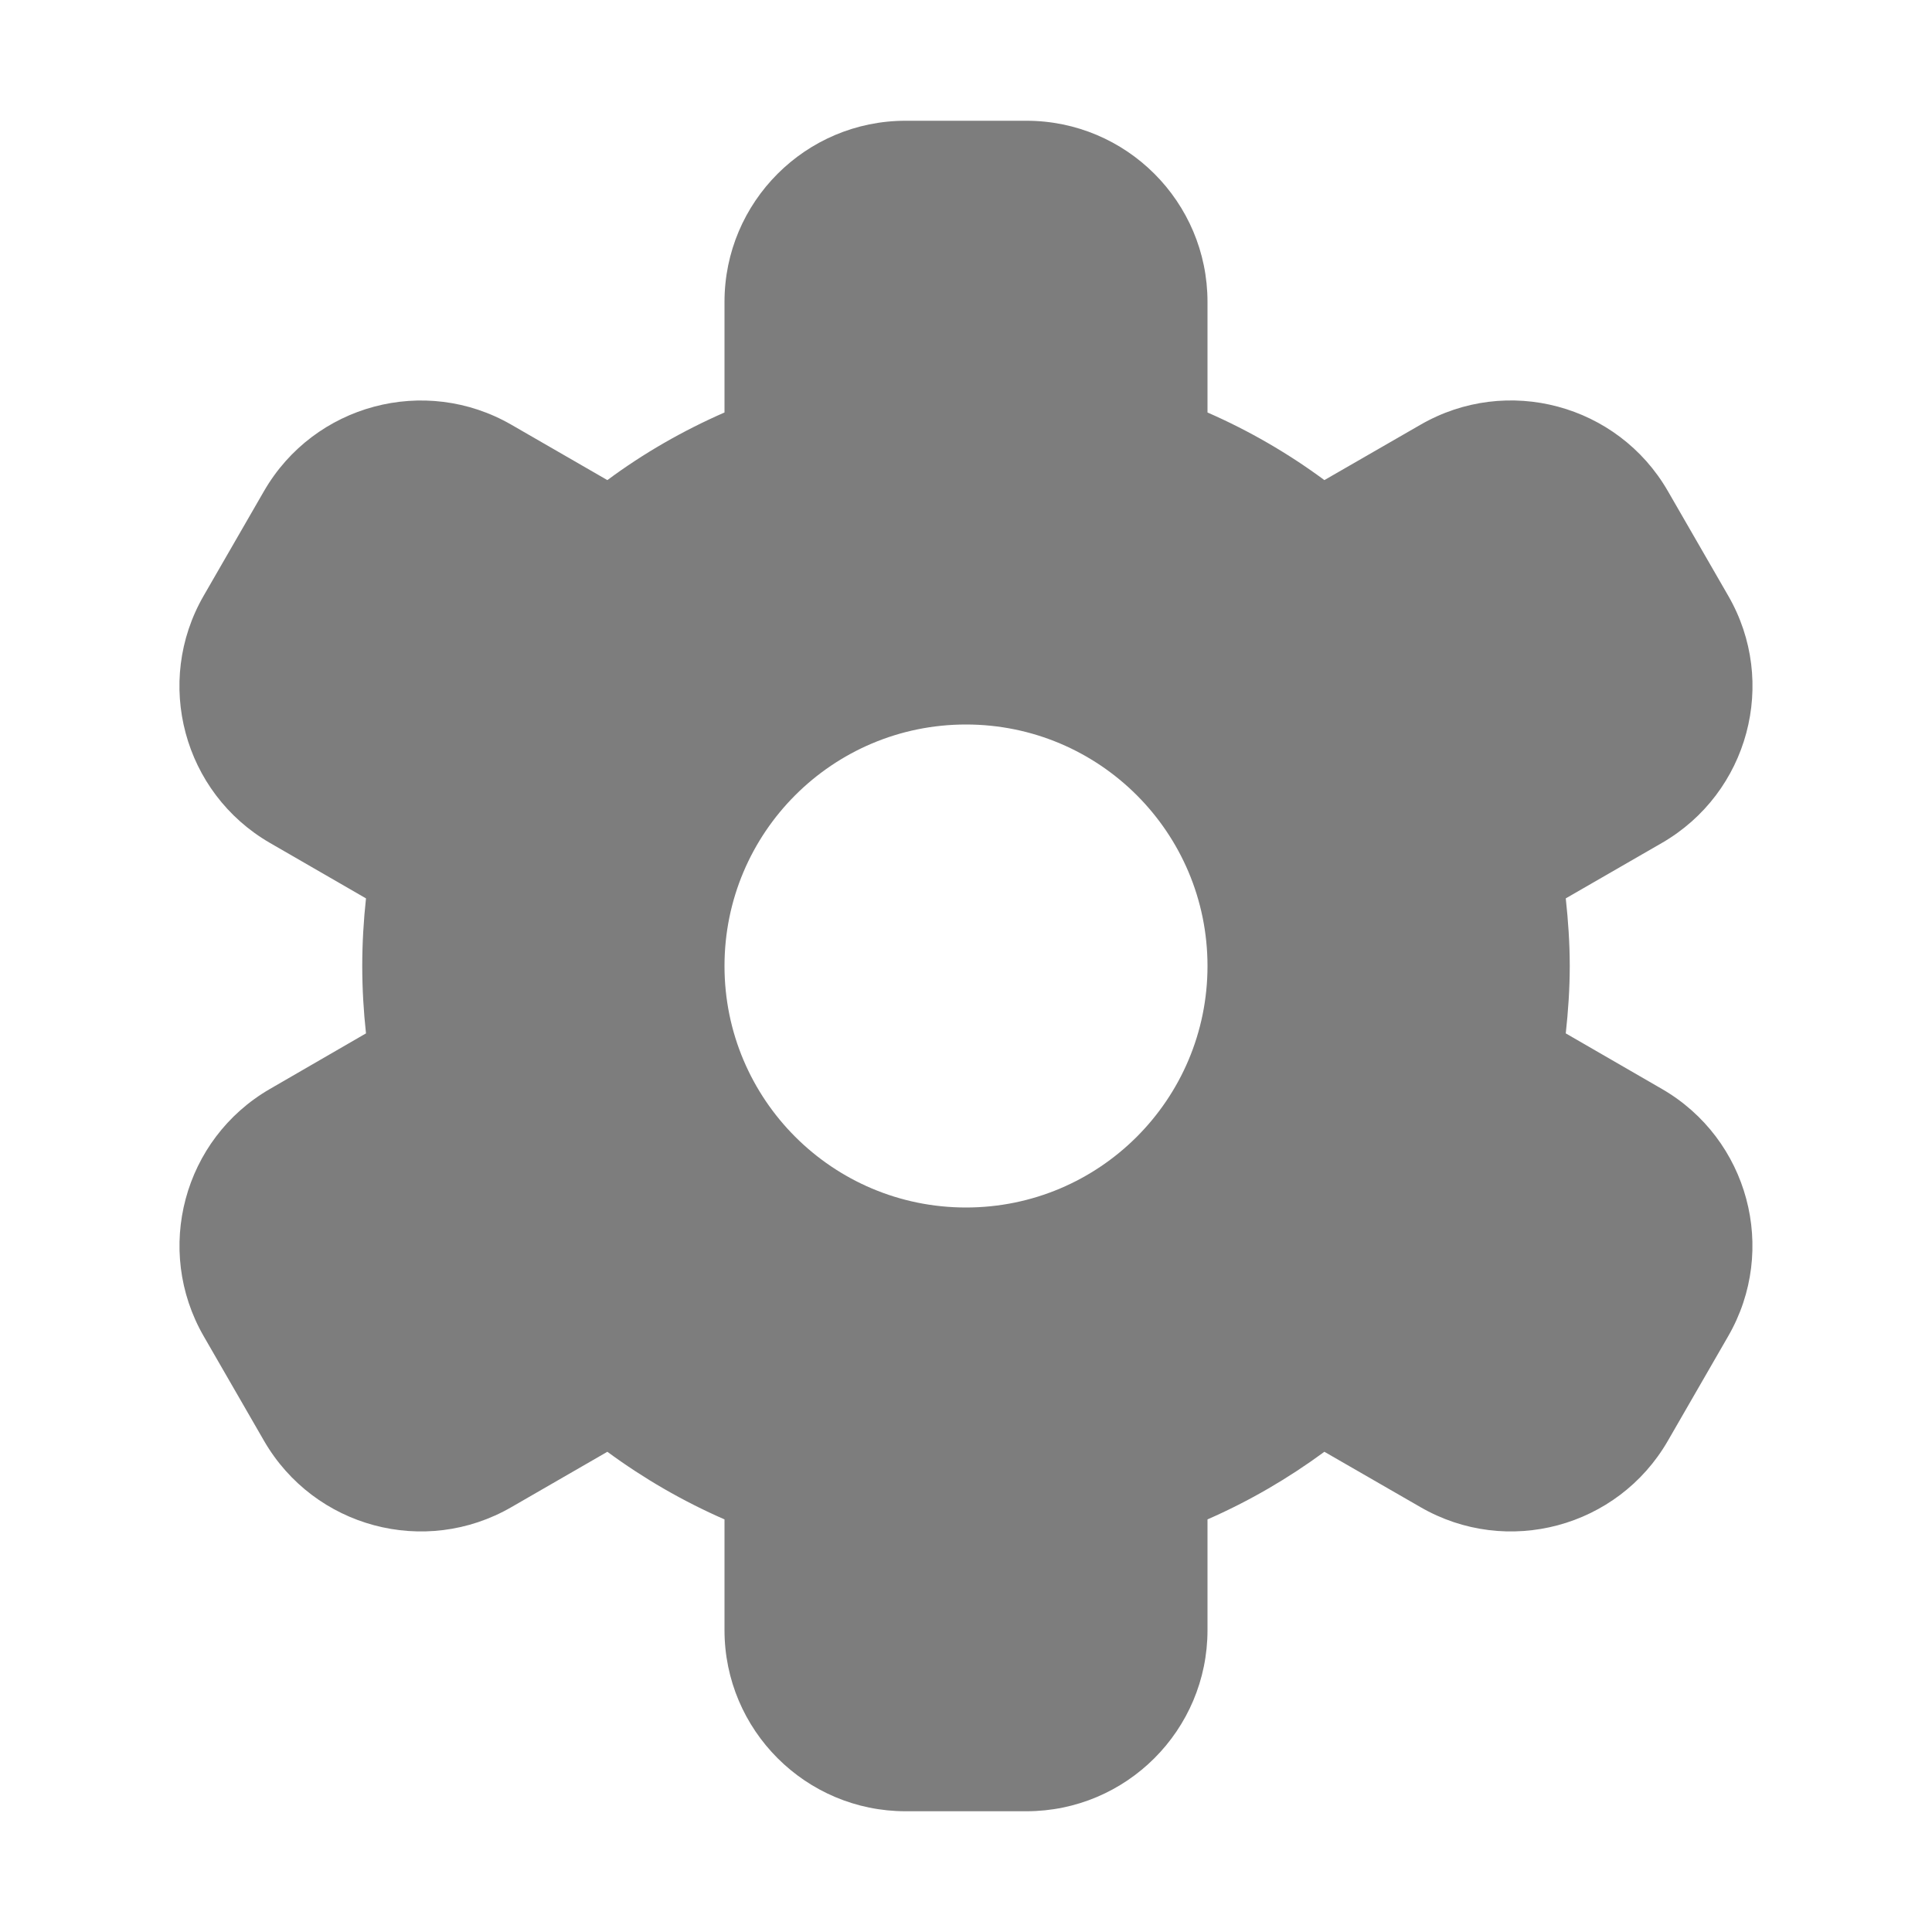
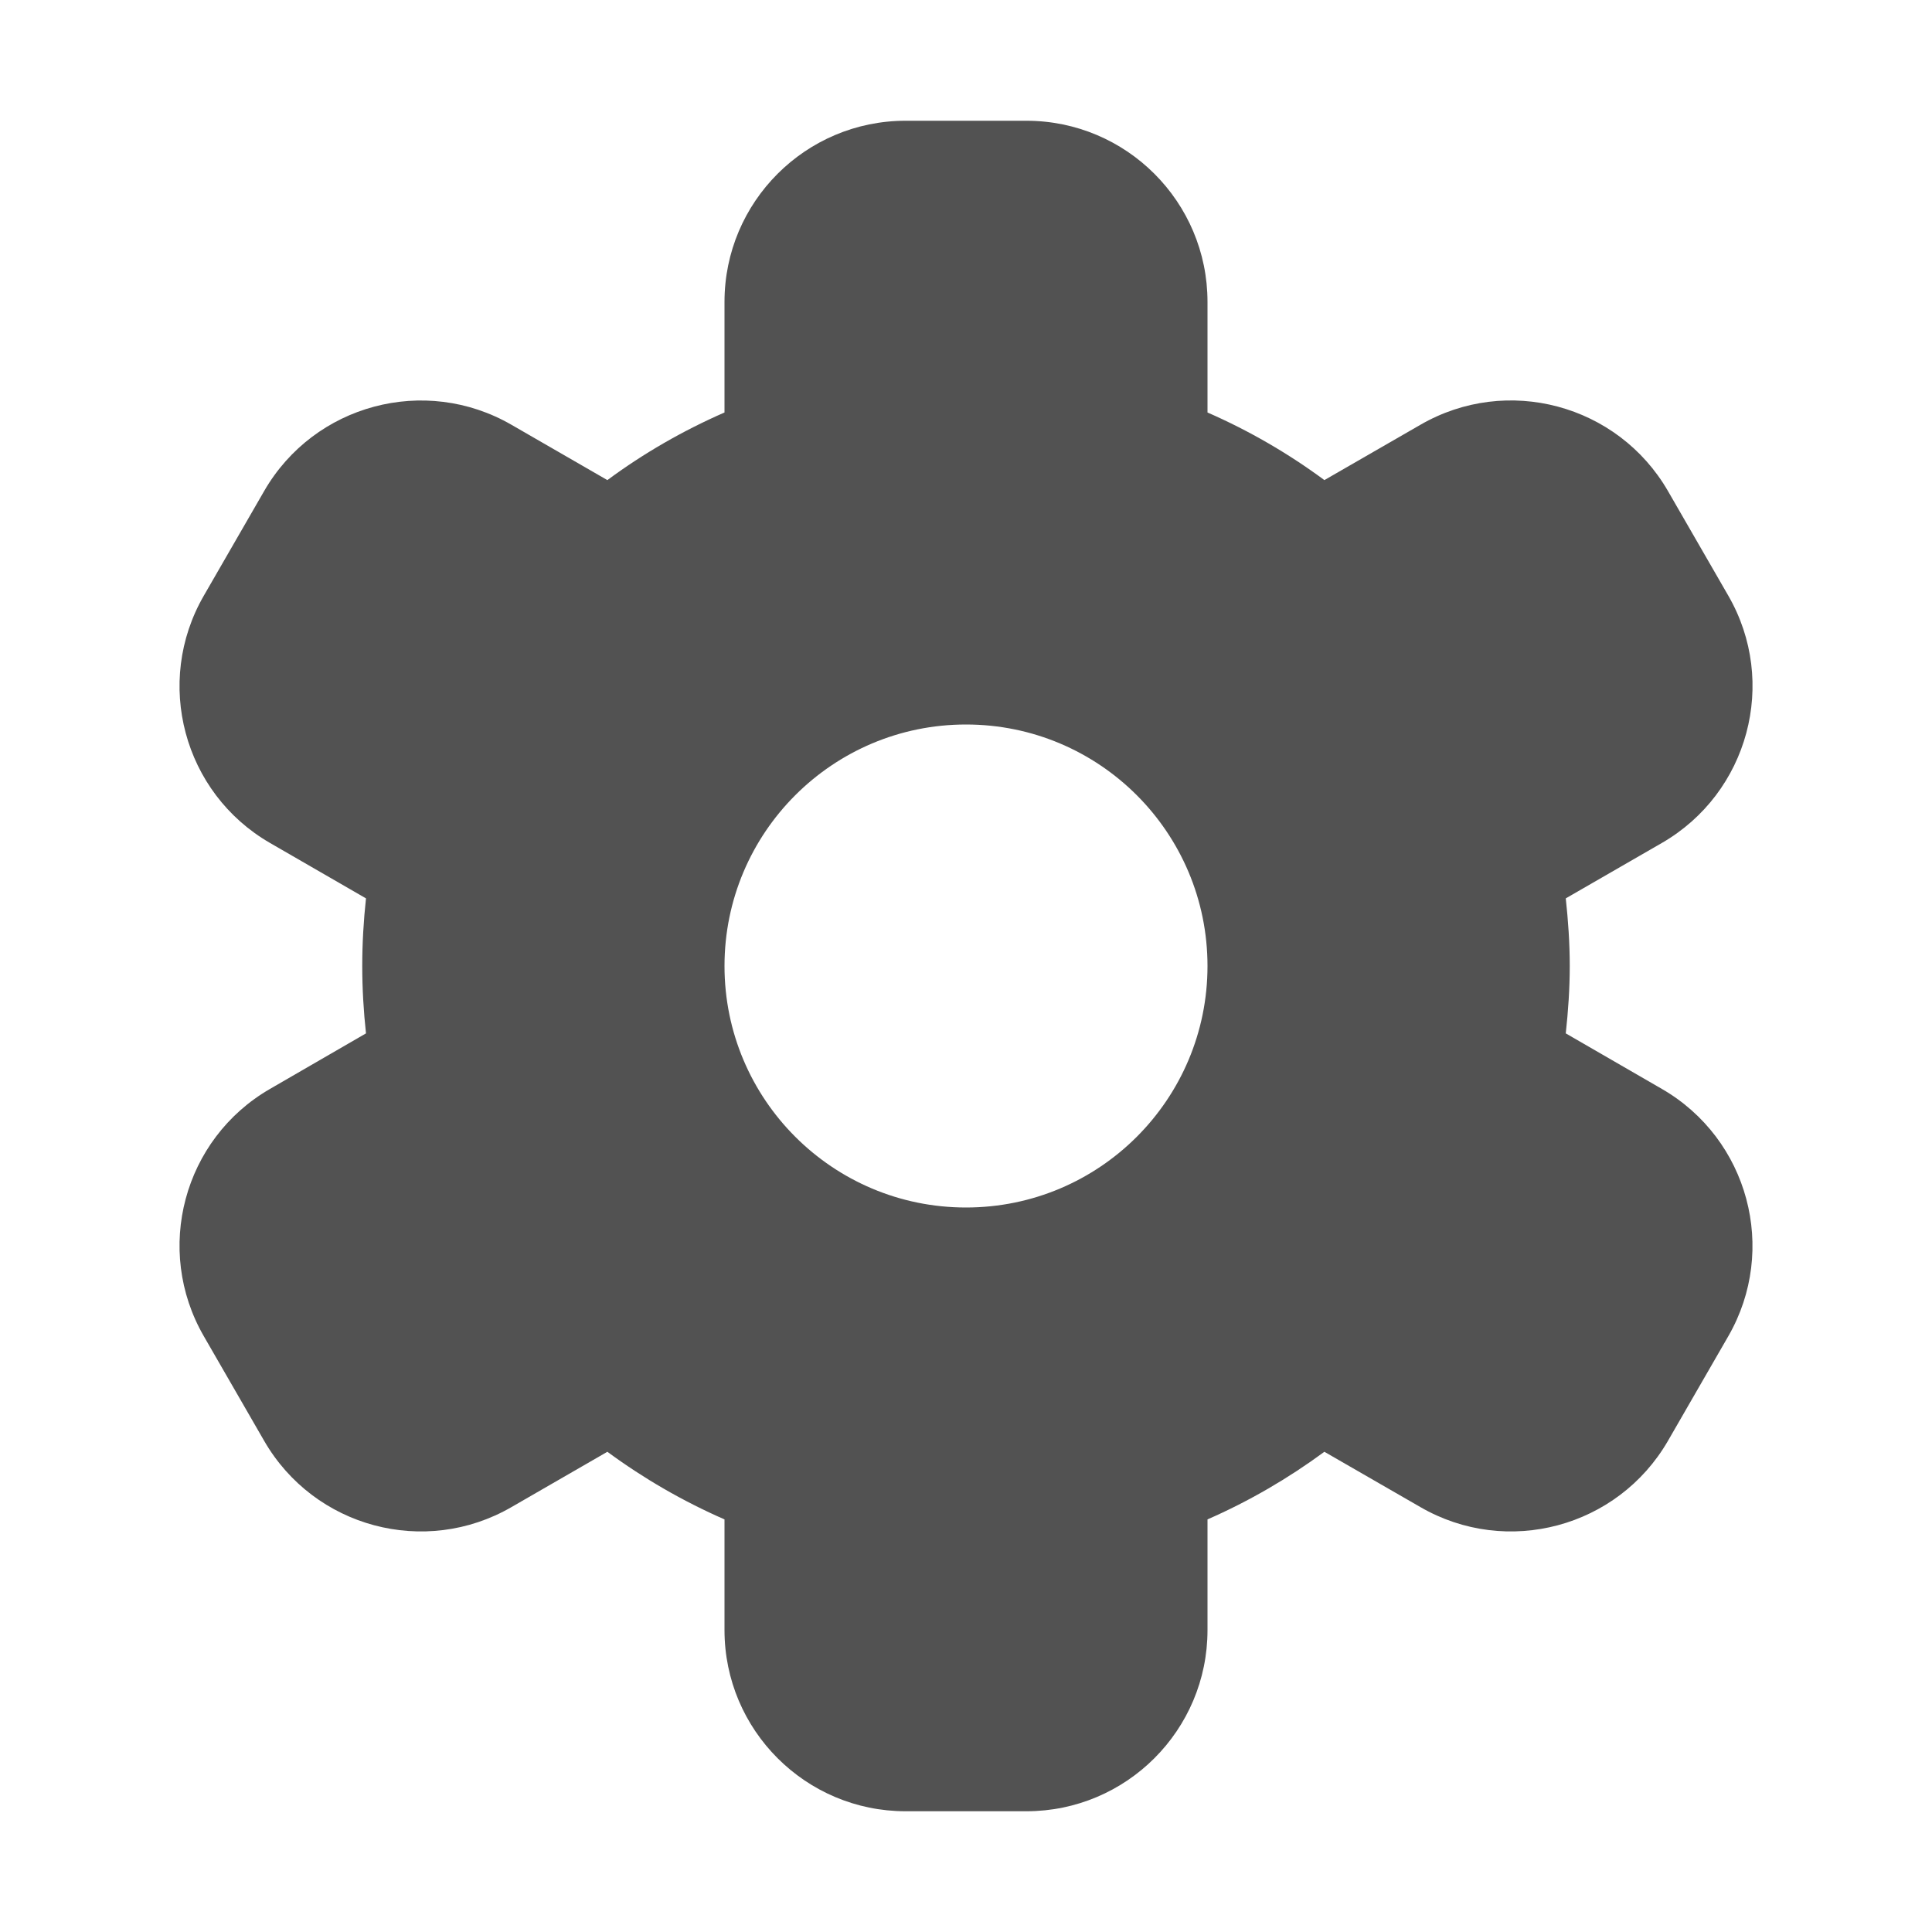
<svg xmlns="http://www.w3.org/2000/svg" width="16" height="16" viewBox="0 0 16 16" fill="none">
-   <path d="M8.5 1C9.328 1 10 1.672 10 2.5V3.416C10.345 3.567 10.669 3.755 10.968 3.976L11.763 3.518C12.48 3.103 13.398 3.349 13.812 4.066L14.312 4.933C14.727 5.65 14.48 6.567 13.763 6.981L12.967 7.44C12.987 7.624 13 7.811 13 8C13 8.189 12.987 8.374 12.967 8.558L13.763 9.018C14.48 9.432 14.726 10.349 14.312 11.066L13.812 11.933C13.398 12.65 12.48 12.896 11.763 12.481L10.968 12.023C10.669 12.243 10.345 12.432 10 12.583V13.5C10 14.328 9.328 15 8.5 15H7.5C6.672 15 6 14.328 6 13.5V12.583C5.655 12.432 5.33 12.244 5.03 12.023L4.236 12.481C3.519 12.896 2.602 12.65 2.187 11.933L1.687 11.066C1.274 10.349 1.519 9.432 2.236 9.018L3.031 8.558C3.011 8.375 3 8.189 3 8C3 7.811 3.011 7.624 3.031 7.44L2.236 6.981C1.519 6.567 1.273 5.65 1.687 4.933L2.187 4.066C2.602 3.349 3.519 3.104 4.236 3.518L5.03 3.976C5.329 3.754 5.655 3.567 6 3.416V2.5C6 1.672 6.672 1 7.5 1H8.5ZM8 6C6.895 6 6 6.895 6 8C6 9.105 6.895 10 8 10C9.105 10 10 9.105 10 8C10 6.895 9.105 6 8 6Z" fill="#7D7D7D" />
+   <path d="M8.5 1C9.328 1 10 1.672 10 2.5V3.416C10.345 3.567 10.669 3.755 10.968 3.976L11.763 3.518C12.48 3.103 13.398 3.349 13.813 4.066L14.313 4.933C14.727 5.65 14.48 6.567 13.763 6.981L12.967 7.44C12.987 7.624 13 7.811 13 8C13 8.189 12.987 8.374 12.967 8.558L13.763 9.018C14.48 9.432 14.726 10.349 14.313 11.066L13.813 11.933C13.398 12.65 12.48 12.896 11.763 12.481L10.968 12.023C10.669 12.243 10.345 12.432 10 12.583V13.5C10 14.328 9.328 15 8.5 15H7.5C6.672 15 6 14.328 6 13.5V12.583C5.655 12.432 5.33 12.244 5.03 12.023L4.236 12.481C3.519 12.896 2.602 12.65 2.188 11.933L1.688 11.066C1.274 10.349 1.519 9.432 2.236 9.018L3.031 8.558C3.011 8.375 3 8.189 3 8C3 7.811 3.011 7.624 3.031 7.44L2.236 6.981C1.519 6.567 1.274 5.65 1.688 4.933L2.188 4.066C2.602 3.349 3.519 3.104 4.236 3.518L5.03 3.976C5.33 3.754 5.655 3.567 6 3.416V2.5C6 1.672 6.672 1 7.5 1H8.5ZM8 6C6.896 6 6 6.895 6 8C6 9.105 6.896 10 8 10C9.105 10 10 9.105 10 8C10 6.895 9.105 6 8 6Z" fill="#525252" />
</svg>
